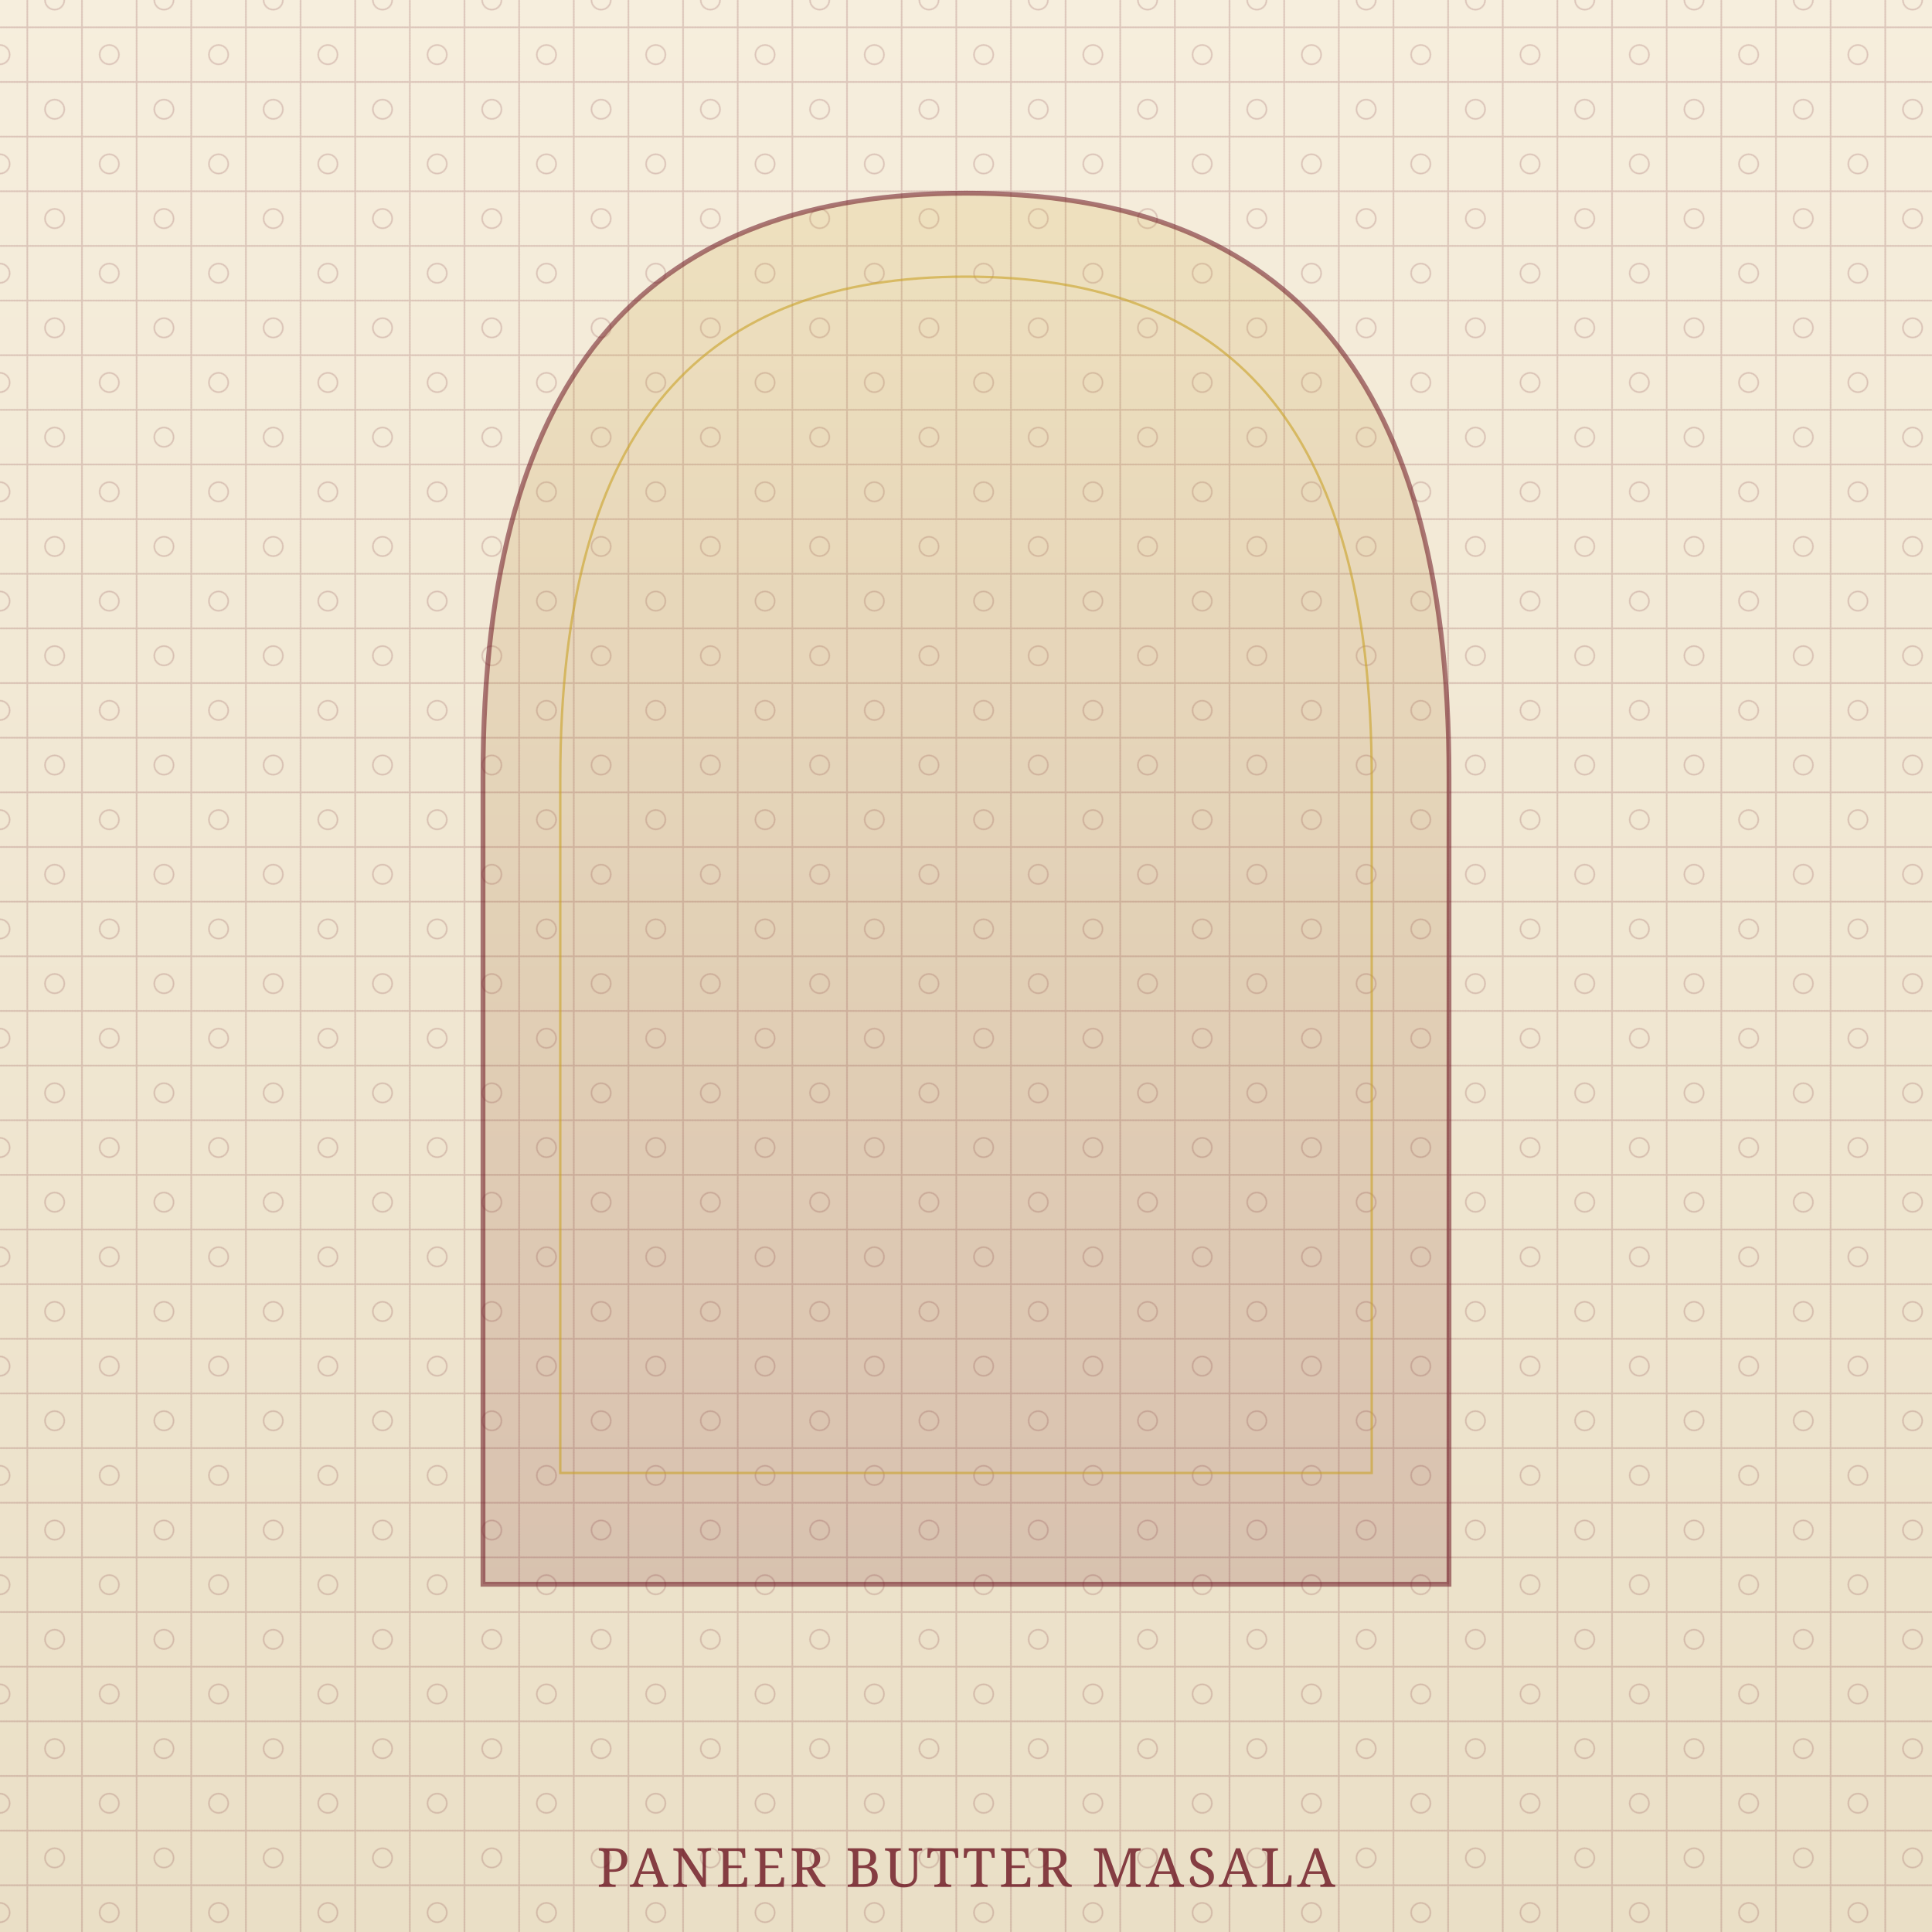
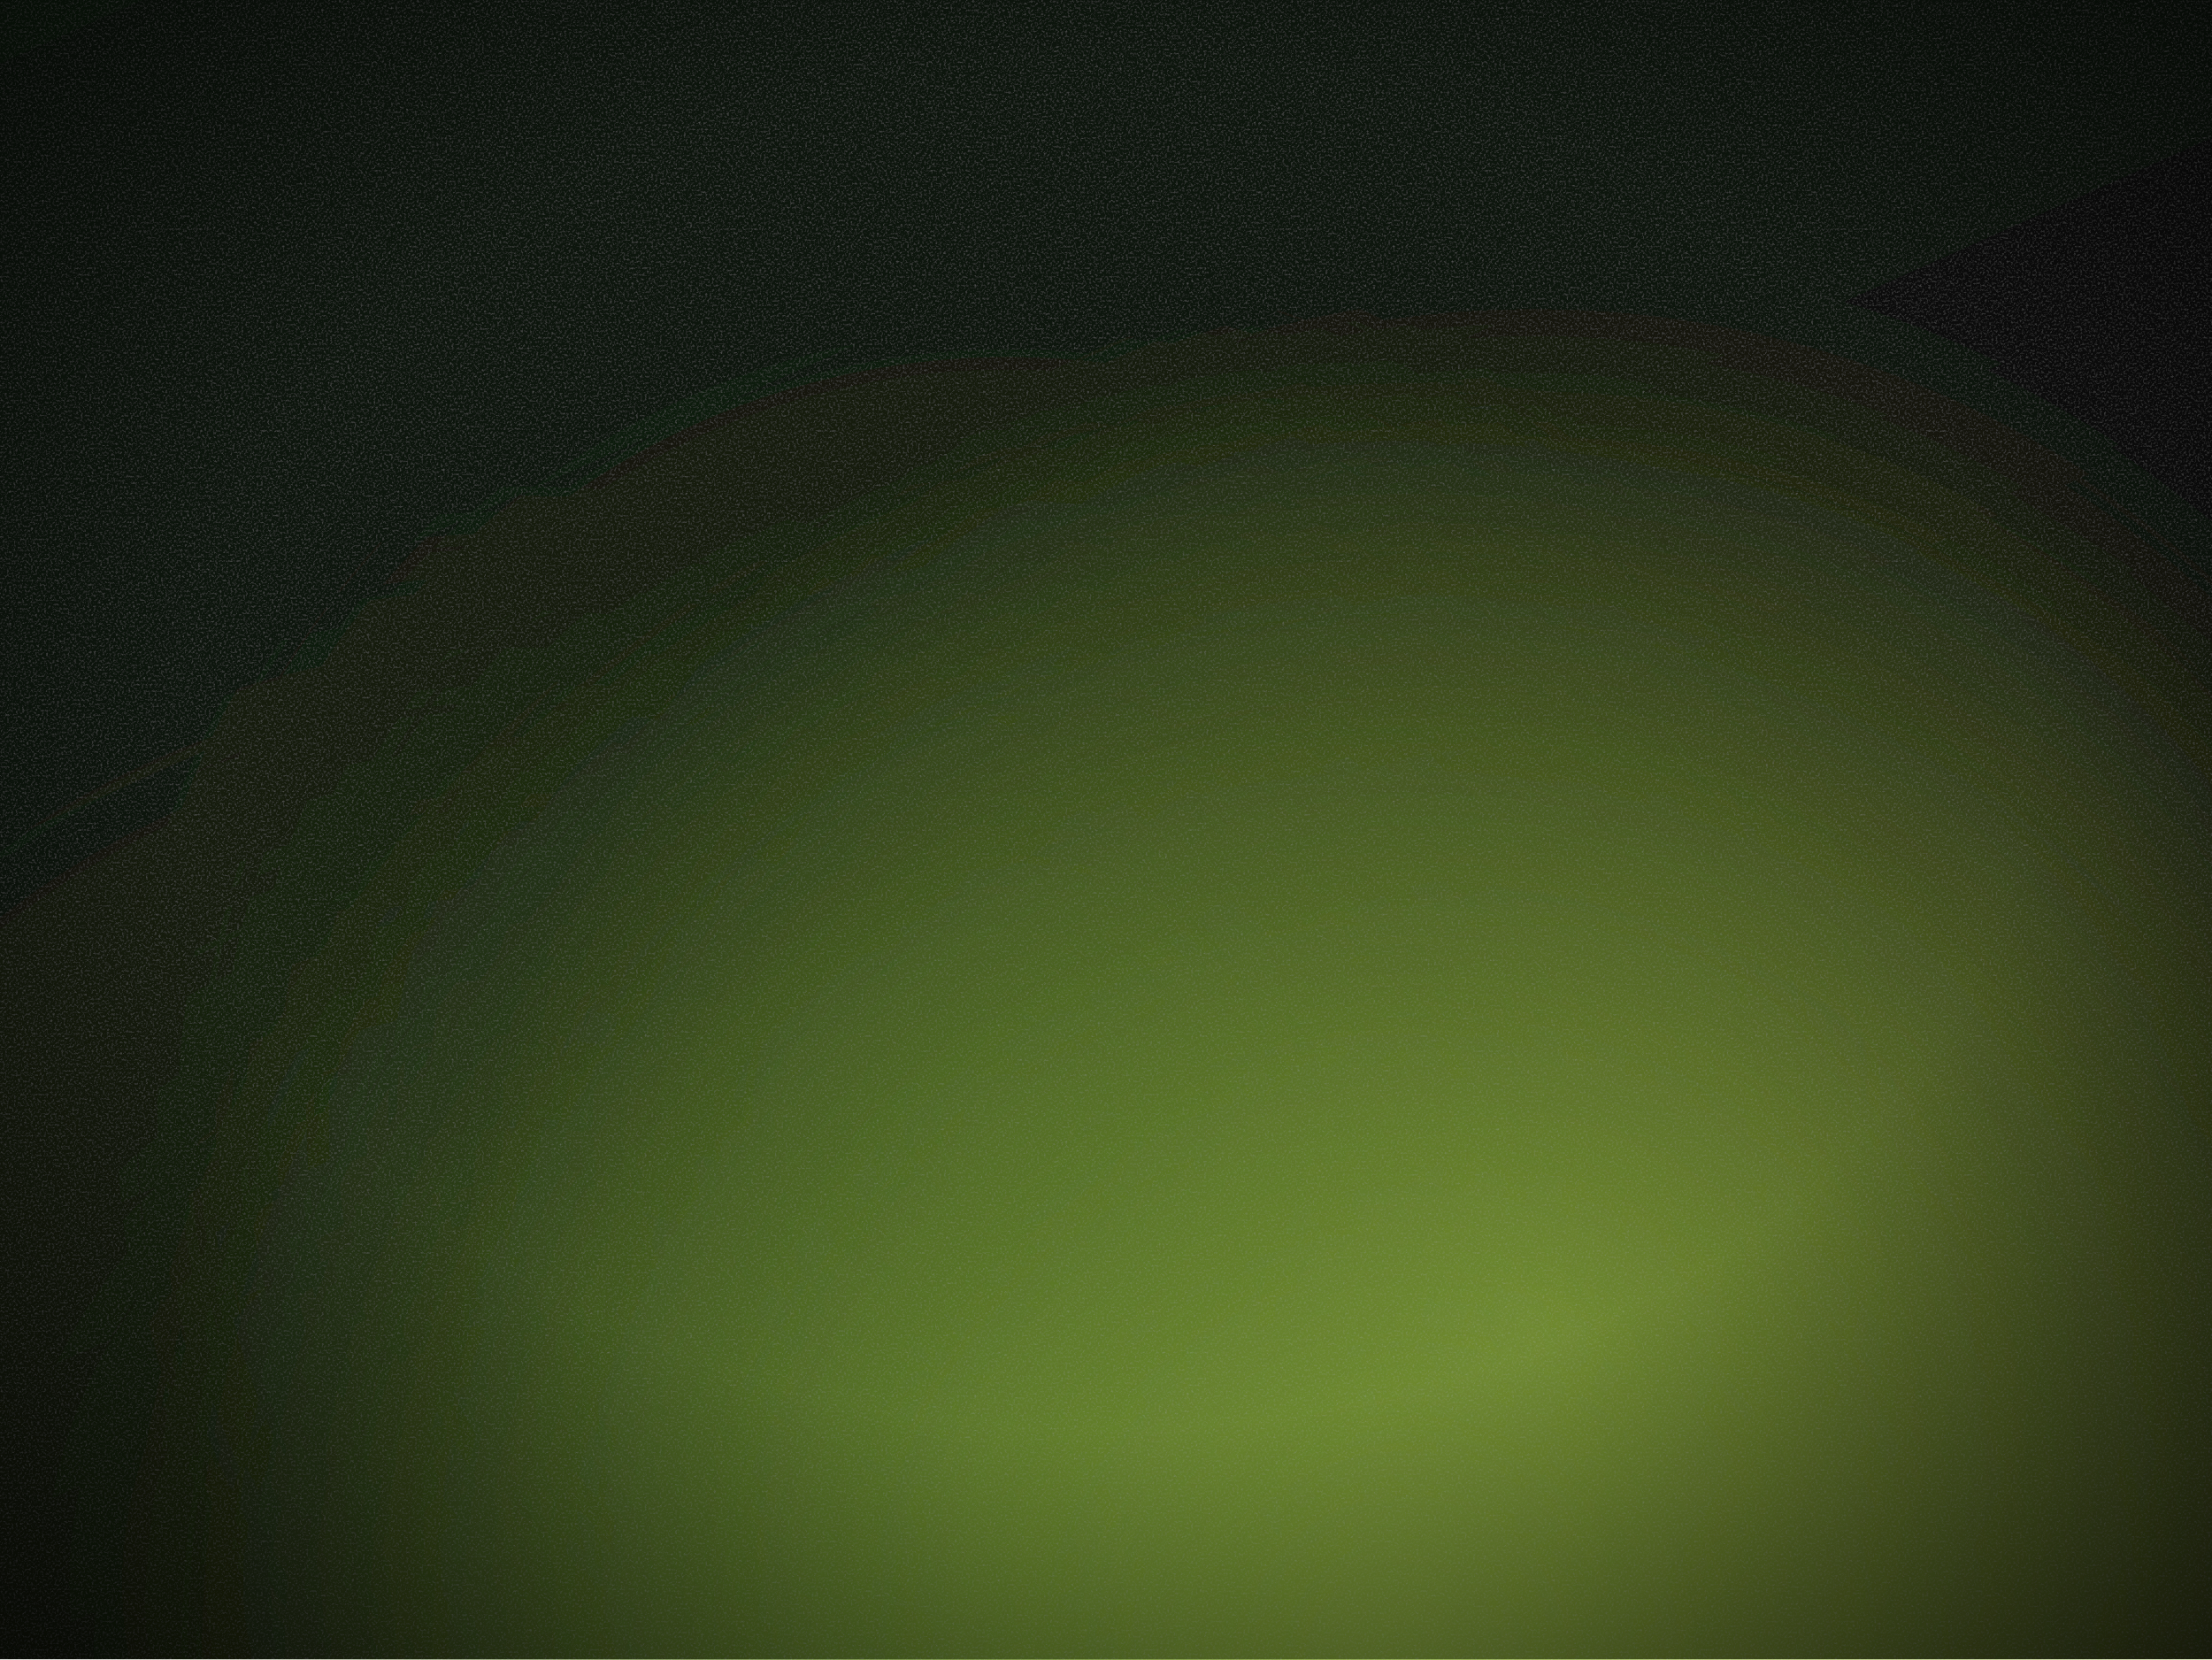
- <svg xmlns="http://www.w3.org/2000/svg" viewBox="0 0 1200 1200" role="img" aria-label="Paneer Butter Masala placeholder">
+ <svg xmlns="http://www.w3.org/2000/svg" viewBox="0 0 1200 900" role="img" aria-label="dish-5 at Rani Mahal">
  <defs>
-     <pattern id="grid-gallery-5" width="48" height="48" patternUnits="userSpaceOnUse" patternTransform="rotate(45)">
-       <rect width="48" height="48" fill="none" />
-       <path d="M24 0 L48 24 L24 48 L0 24 Z" fill="none" stroke="#6B1420" stroke-width="1" opacity="0.18" />
-       <circle cx="24" cy="24" r="6" fill="none" stroke="#6B1420" stroke-width="1" opacity="0.18" />
-     </pattern>
-     <linearGradient id="bg-gallery-5" x1="0" y1="0" x2="0" y2="1">
-       <stop offset="0%" stop-color="#F6EEDD" />
-       <stop offset="100%" stop-color="#EADFC6" />
+     <linearGradient id="basegallerydish5svg" x1="0" y1="0" x2="0.6" y2="1">
+       <stop offset="0%" stop-color="#0F1A0C" />
+       <stop offset="100%" stop-color="#0B0908" />
    </linearGradient>
-     <linearGradient id="arch-gallery-5" x1="0" y1="0" x2="0" y2="1">
-       <stop offset="0%" stop-color="#C9A227" />
-       <stop offset="100%" stop-color="#6B1420" />
-     </linearGradient>
+     <radialGradient id="blob0gallerydish5svg">
+       <stop offset="0%" stop-color="#3C5A1E" stop-opacity="1" />
+       <stop offset="100%" stop-color="#3C5A1E" stop-opacity="0" />
+     </radialGradient>
+     <radialGradient id="blob1gallerydish5svg">
+       <stop offset="0%" stop-color="#8FAE3C" stop-opacity="1" />
+       <stop offset="100%" stop-color="#8FAE3C" stop-opacity="0" />
+     </radialGradient>
+     <radialGradient id="blob2gallerydish5svg">
+       <stop offset="0%" stop-color="#3C5A1E" stop-opacity="1" />
+       <stop offset="100%" stop-color="#3C5A1E" stop-opacity="0" />
+     </radialGradient>
+     <radialGradient id="blob3gallerydish5svg">
+       <stop offset="0%" stop-color="#3C5A1E" stop-opacity="1" />
+       <stop offset="100%" stop-color="#3C5A1E" stop-opacity="0" />
+     </radialGradient>
+     <radialGradient id="blob4gallerydish5svg">
+       <stop offset="0%" stop-color="#8FAE3C" stop-opacity="1" />
+       <stop offset="100%" stop-color="#8FAE3C" stop-opacity="0" />
+     </radialGradient>
+     <radialGradient id="viggallerydish5svg" cx="50%" cy="45%" r="75%">
+       <stop offset="55%" stop-color="#000" stop-opacity="0" />
+       <stop offset="100%" stop-color="#000" stop-opacity="0.65" />
+     </radialGradient>
+     <filter id="graingallerydish5svg" x="0" y="0" width="100%" height="100%">
+       <feTurbulence type="fractalNoise" baseFrequency="0.85" numOctaves="3" seed="48" result="n" />
+       <feColorMatrix type="saturate" values="0" in="n" result="ng" />
+       <feComponentTransfer in="ng" result="na">
+         <feFuncA type="linear" slope="0.16" />
+       </feComponentTransfer>
+       <feBlend mode="overlay" in="SourceGraphic" in2="na" />
+     </filter>
  </defs>
-   <rect width="1200" height="1200" fill="url(#bg-gallery-5)" />
-   <rect width="1200" height="1200" fill="url(#grid-gallery-5)" />
-   <path d="M 300 984 L 300 482.88     C 300 223.68, 408 120, 600 120     C 792 120, 900 223.68, 900 482.88     L 900 984 Z" fill="url(#arch-gallery-5)" opacity="0.16" />
-   <path d="M 300 984 L 300 482.88     C 300 223.68, 408 120, 600 120     C 792 120, 900 223.68, 900 482.88     L 900 984 Z" fill="none" stroke="#6B1420" stroke-width="3" opacity="0.55" />
-   <path d="M 348 914.88 L 348 483.917     C 348 261.005, 438.72 171.84, 600 171.84     C 761.28 171.84, 852 261.005, 852 483.917     L 852 914.88 Z" fill="none" stroke="#C9A227" stroke-width="1.5" opacity="0.6" />
-   <text x="600" y="1172" text-anchor="middle" font-family="Georgia, serif" font-size="33.6" fill="#6B1420" opacity="0.8" letter-spacing="2">PANEER BUTTER MASALA</text>
+   <g filter="url(#graingallerydish5svg)">
+     <rect width="1200" height="900" fill="url(#basegallerydish5svg)" />
+     <circle cx="545" cy="841" r="378" fill="url(#blob0gallerydish5svg)" opacity="0.68" />
+     <circle cx="834" cy="723" r="592" fill="url(#blob1gallerydish5svg)" opacity="0.63" />
+     <circle cx="280" cy="864" r="616" fill="url(#blob2gallerydish5svg)" opacity="0.38" />
+     <circle cx="547" cy="606" r="485" fill="url(#blob3gallerydish5svg)" opacity="0.48" />
+     <circle cx="761" cy="898" r="710" fill="url(#blob4gallerydish5svg)" opacity="0.58" />
+   </g>
+   <rect width="1200" height="900" fill="url(#viggallerydish5svg)" />
</svg>
